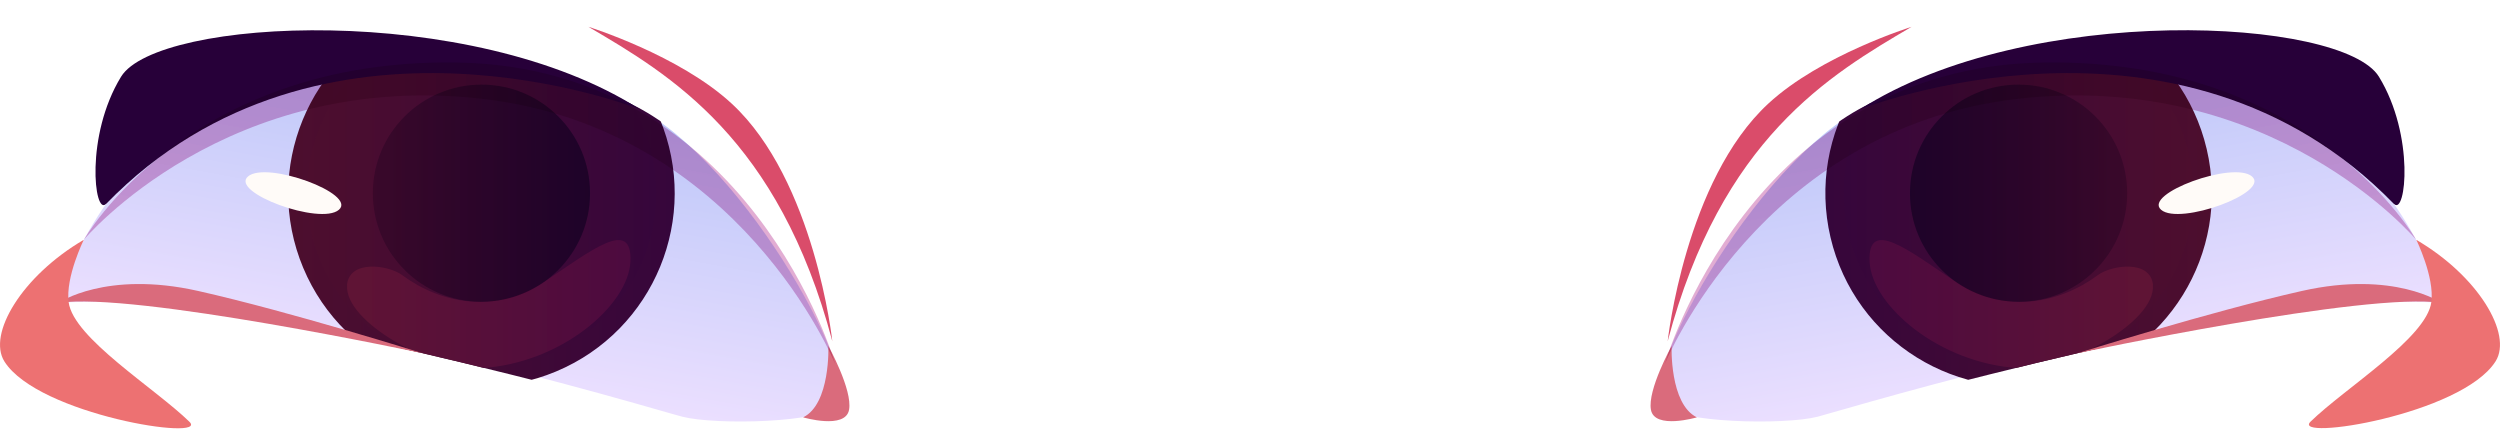
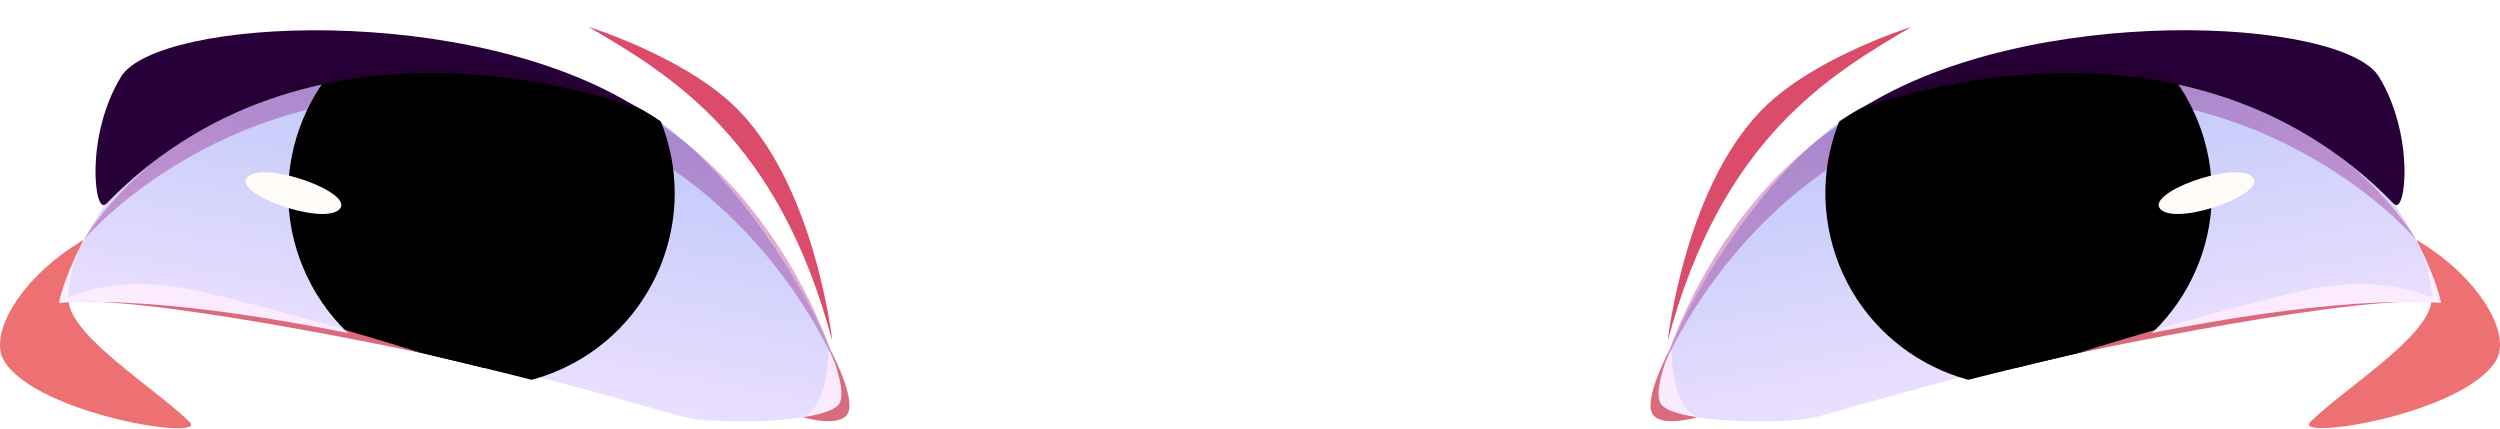
<svg xmlns="http://www.w3.org/2000/svg" xmlns:xlink="http://www.w3.org/1999/xlink" viewBox="0 0 158.38 27.13">
  <defs>
    <linearGradient id="d" x1="1067.1" y1="-493.54" x2="1067.1" y2="-513.24" gradientTransform="translate(-1110.31 317.09) rotate(10.37)" gradientUnits="userSpaceOnUse">
      <stop offset="0" stop-color="#ebdfff" />
      <stop offset="1" stop-color="#bac6f8" />
    </linearGradient>
    <clipPath id="e">
      <path id="f" d="M53.29,25.06c-.73,1.5-7.9,1.52-10.07,1.34S13.32,17.99,4.35,19.15c0,0-.27-2.23,5.5-10.03,5.77-7.8,21.07-5.24,28.66-3.09,7.58,2.14,15.95,16.66,14.79,19.03Z" style="fill:none; stroke-width:0px;" />
    </clipPath>
-     <linearGradient id="g" x1="18.26" y1="12.24" x2="42.74" y2="12.24" gradientTransform="translate(7.08 -10.81) rotate(22.68)" gradientUnits="userSpaceOnUse">
-       <stop offset="0" stop-color="#4d0e2e" />
-       <stop offset="1" stop-color="#36063b" />
-     </linearGradient>
-     <linearGradient id="h" x1="19.43" y1="12.24" x2="41.57" y2="12.24" gradientTransform="matrix(1,0,0,1,0,0)" xlink:href="#g" />
    <linearGradient id="i" x1="23.62" y1="12.24" x2="37.38" y2="12.24" gradientUnits="userSpaceOnUse">
      <stop offset="0" stop-color="#caa7db" />
-       <stop offset=".99" stop-color="#8460b8" />
+       <stop offset="0.99" stop-color="#8460b8" />
    </linearGradient>
    <linearGradient id="j" x1="-674.84" y1="-174.8" x2="-674.84" y2="-194.49" gradientTransform="translate(-502.23 317.09) rotate(169.63) scale(1 -1)" xlink:href="#d" />
    <clipPath id="k">
      <path id="l" d="M105.09,25.06c.73,1.5,7.9,1.52,10.07,1.34,2.17-.18,29.9-8.41,38.88-7.25,0,0,.27-2.23-5.5-10.03-5.77-7.8-21.07-5.24-28.66-3.09-7.58,2.14-15.95,16.66-14.79,19.03Z" style="fill:none; stroke-width:0px;" />
    </clipPath>
-     <linearGradient id="m" x1="-1752.66" x2="-1728.18" gradientTransform="translate(-1563.67 -397.46) rotate(-166.79) scale(1 -1)" xlink:href="#g" />
-     <linearGradient id="n" x1="-1751.49" y1="12.24" x2="-1729.35" y2="12.24" gradientTransform="translate(-1612.54) rotate(-180) scale(1 -1)" xlink:href="#g" />
    <linearGradient id="o" x1="-1747.3" x2="-1733.54" gradientTransform="translate(-1612.54) rotate(-180) scale(1 -1)" xlink:href="#i" />
  </defs>
-   <g style="isolation:isolate;">
+   <g style="isolation:isolate;" transform="matrix(1, 0, 0, 1, 0, 0)">
    <g id="b">
      <g id="c">
        <path d="M53.11,25.65c-.95,1.15-7.78,1.29-9.88.75s-26.3-7.99-39.5-7.22c0,0,1.17-6.05,8.07-11.68,6.89-5.63,20.34-4.06,27.61-1.13,7.27,2.93,15.22,17.46,13.71,19.28Z" style="fill:url(#d); stroke-width:0px;" />
        <g style="clip-path:url(#e);">
-           <circle cx="30.5" cy="12.24" r="12.24" transform="translate(-2.36 12.71) rotate(-22.68)" style="fill:url(#g); stroke-width:0px;" />
-           <circle cx="30.5" cy="12.24" r="11.07" style="fill:url(#h); stroke-width:0px;" />
+           <circle cx="30.5" cy="12.24" r="12.24" transform="translate(-2.36 12.71) rotate(-22.68)" style="stroke-width: 0px; fill: fillColor;" />
+           <circle cx="30.5" cy="12.24" r="11.07" style="stroke-width: 0px; fill: fillColor; mix-blend-mode: multiply;" />
          <circle cx="30.5" cy="12.24" r="6.88" style="fill:url(#i); mix-blend-mode:multiply; stroke-width:0px;" />
          <path d="M21.47,13.29c-1.17,1.01-6.93-1.1-5.76-2.11,1.17-1.01,6.93,1.1,5.76,2.11Z" style="fill:#fffbf8; stroke-width:0px;" />
          <path d="M21.99,18.07c-.19,2.33,5.44,5.42,8.51,5.25,5.01-.29,9.32-3.96,9.44-6.76.12-2.8-2.47-.7-5.5,1.32-3.03,2.02-6.5,1.37-8.96-.45-.86-.64-3.36-1.01-3.5.64Z" style="fill:#ffd59e; mix-blend-mode:soft-light; opacity:.33; stroke-width:0px;" />
        </g>
        <path d="M6.71,12.92c-.74.76-1.33-4.32.96-8.06C9.96,1.13,29.85.08,40.55,6.93c0,0-20.19-8.06-33.84,6Z" style="fill:#270039; stroke-width:0px;" />
-         <path d="M3.72,19.18s2.99-2.06,8.82-.75c5.83,1.31,14.23,3.95,14.23,3.95,0,0-18.36-3.92-23.05-3.19Z" style="fill:#da6b7c; stroke-width:0px;" />
-         <path d="M52.48,21.92s.14,3.67-1.6,4.52c0,0,2.68.79,2.91-.48.23-1.26-1.31-4.04-1.31-4.04Z" style="fill:#da6b7c; stroke-width:0px;" />
-         <path d="M52.73,21.62c-3.4-12.84-10.27-16.88-15.45-19.92,0,0,5.75,1.79,9.07,4.86,5.27,4.86,6.38,15.06,6.38,15.06Z" style="fill:#da4c6a; stroke-width:0px;" />
-         <path d="M5.31,15.19C1.38,17.49-.81,21.17.28,22.9c2.14,3.39,13,5.07,11.72,3.82-2.17-2.12-7.35-5.3-7.65-7.57-.21-1.6.96-3.96.96-3.96Z" style="fill:#ed7172; stroke-width:0px;" />
+         <path d="M3.72,19.18s2.99-2.06,8.82-.75c5.83,1.31,14.23,3.95,14.23,3.95,0,0-18.36-3.92-23.05-3.19Z" style="fill: rgb(218, 107, 124); stroke-width: 0px; mix-blend-mode: screen;" />
+         <path d="M52.48,21.92s.14,3.67-1.6,4.52c0,0,2.68.79,2.91-.48.23-1.26-1.31-4.04-1.31-4.04Z" style="fill: rgb(218, 107, 124); stroke-width: 0px; mix-blend-mode: screen;" />
+         <path d="M52.73,21.62c-3.4-12.84-10.27-16.88-15.45-19.92,0,0,5.75,1.79,9.07,4.86,5.27,4.86,6.38,15.06,6.38,15.06Z" style="fill: rgb(218, 76, 106); stroke-width: 0px; mix-blend-mode: screen;" />
+         <path d="M5.31,15.19C1.38,17.49-.81,21.17.28,22.9c2.14,3.39,13,5.07,11.72,3.82-2.17-2.12-7.35-5.3-7.65-7.57-.21-1.6.96-3.96.96-3.96Z" style="fill: rgb(237, 113, 114); stroke-width: 0px; mix-blend-mode: screen;" />
        <path d="M5.31,15.19S14.38,4.37,30.63,6.27c16.25,1.9,22.28,16.79,22.28,16.79,0,0-5.35-18.81-23.97-19.1C11.82,3.7,5.31,15.19,5.31,15.19Z" style="fill:#ce77b5; mix-blend-mode:multiply; opacity:.6; stroke-width:0px;" />
        <path d="M105.27,25.65c.95,1.15,7.78,1.29,9.88.75,2.11-.55,26.3-7.99,39.5-7.22,0,0-1.17-6.05-8.07-11.68-6.89-5.63-20.34-4.06-27.61-1.13-7.27,2.93-15.22,17.46-13.71,19.28Z" style="fill:url(#j); stroke-width:0px;" />
        <g style="clip-path:url(#k);">
-           <circle cx="127.88" cy="12.24" r="12.24" transform="translate(.59 29.55) rotate(-13.21)" style="fill:url(#m); stroke-width:0px;" />
-           <circle cx="127.88" cy="12.24" r="11.07" style="fill:url(#n); stroke-width:0px;" />
+           <circle cx="127.88" cy="12.24" r="12.24" transform="translate(.59 29.55) rotate(-13.21)" style="stroke-width: 0px; fill: fillColor;" />
+           <circle cx="127.88" cy="12.24" r="11.07" style="stroke-width: 0px; fill: fillColor; mix-blend-mode: multiply;" />
          <circle cx="127.88" cy="12.24" r="6.88" style="fill:url(#o); mix-blend-mode:multiply; stroke-width:0px;" />
          <path d="M136.91,13.29c1.17,1.01,6.93-1.1,5.76-2.11-1.17-1.01-6.93,1.1-5.76,2.11Z" style="fill:#fffbf8; stroke-width:0px;" />
          <path d="M136.39,18.07c.19,2.33-5.44,5.42-8.51,5.25-5.01-.29-9.32-3.96-9.44-6.76-.12-2.8,2.47-.7,5.5,1.32,3.03,2.02,6.5,1.37,8.96-.45.86-.64,3.36-1.01,3.5.64Z" style="fill:#ffd59e; mix-blend-mode:soft-light; opacity:.33; stroke-width:0px;" />
        </g>
        <path d="M151.67,12.92c.74.76,1.33-4.32-.96-8.06S128.53.08,117.83,6.93c0,0,20.19-8.06,33.84,6Z" style="fill:#270039; stroke-width:0px;" />
-         <path d="M154.66,19.18s-2.99-2.06-8.82-.75c-5.83,1.31-14.23,3.95-14.23,3.95,0,0,18.36-3.92,23.05-3.19Z" style="fill:#da6b7c; stroke-width:0px;" />
-         <path d="M105.9,21.92s-.14,3.67,1.6,4.52c0,0-2.68.79-2.91-.48-.23-1.26,1.31-4.04,1.31-4.04Z" style="fill:#da6b7c; stroke-width:0px;" />
-         <path d="M105.65,21.62c3.4-12.84,10.27-16.88,15.45-19.92,0,0-5.75,1.79-9.07,4.86-5.27,4.86-6.38,15.06-6.38,15.06Z" style="fill:#da4c6a; stroke-width:0px;" />
-         <path d="M153.07,15.19c3.93,2.29,6.12,5.98,5.03,7.7-2.14,3.39-13,5.07-11.72,3.82,2.17-2.12,7.35-5.3,7.65-7.57.21-1.6-.96-3.96-.96-3.96Z" style="fill:#ed7172; stroke-width:0px;" />
+         <path d="M154.66,19.18s-2.99-2.06-8.82-.75c-5.83,1.31-14.23,3.95-14.23,3.95,0,0,18.36-3.92,23.05-3.19Z" style="fill: rgb(218, 107, 124); stroke-width: 0px; mix-blend-mode: screen;" />
+         <path d="M105.9,21.92s-.14,3.67,1.6,4.52c0,0-2.68.79-2.91-.48-.23-1.26,1.31-4.04,1.31-4.04Z" style="fill: rgb(218, 107, 124); stroke-width: 0px; mix-blend-mode: screen;" />
+         <path d="M105.65,21.62c3.4-12.84,10.27-16.88,15.45-19.92,0,0-5.75,1.79-9.07,4.86-5.27,4.86-6.38,15.06-6.38,15.06Z" style="fill: rgb(218, 76, 106); stroke-width: 0px; mix-blend-mode: screen;" />
+         <path d="M153.07,15.19c3.93,2.29,6.12,5.98,5.03,7.7-2.14,3.39-13,5.07-11.72,3.82,2.17-2.12,7.35-5.3,7.65-7.57.21-1.6-.96-3.96-.96-3.96Z" style="fill: rgb(237, 113, 114); stroke-width: 0px; mix-blend-mode: screen;" />
        <path d="M153.07,15.19s-9.08-10.82-25.32-8.92c-16.25,1.9-22.28,16.79-22.28,16.79,0,0,5.35-18.81,23.97-19.1,17.12-.27,23.63,11.23,23.63,11.23Z" style="fill:#ce77b5; mix-blend-mode:multiply; opacity:.6; stroke-width:0px;" />
      </g>
    </g>
  </g>
</svg>
